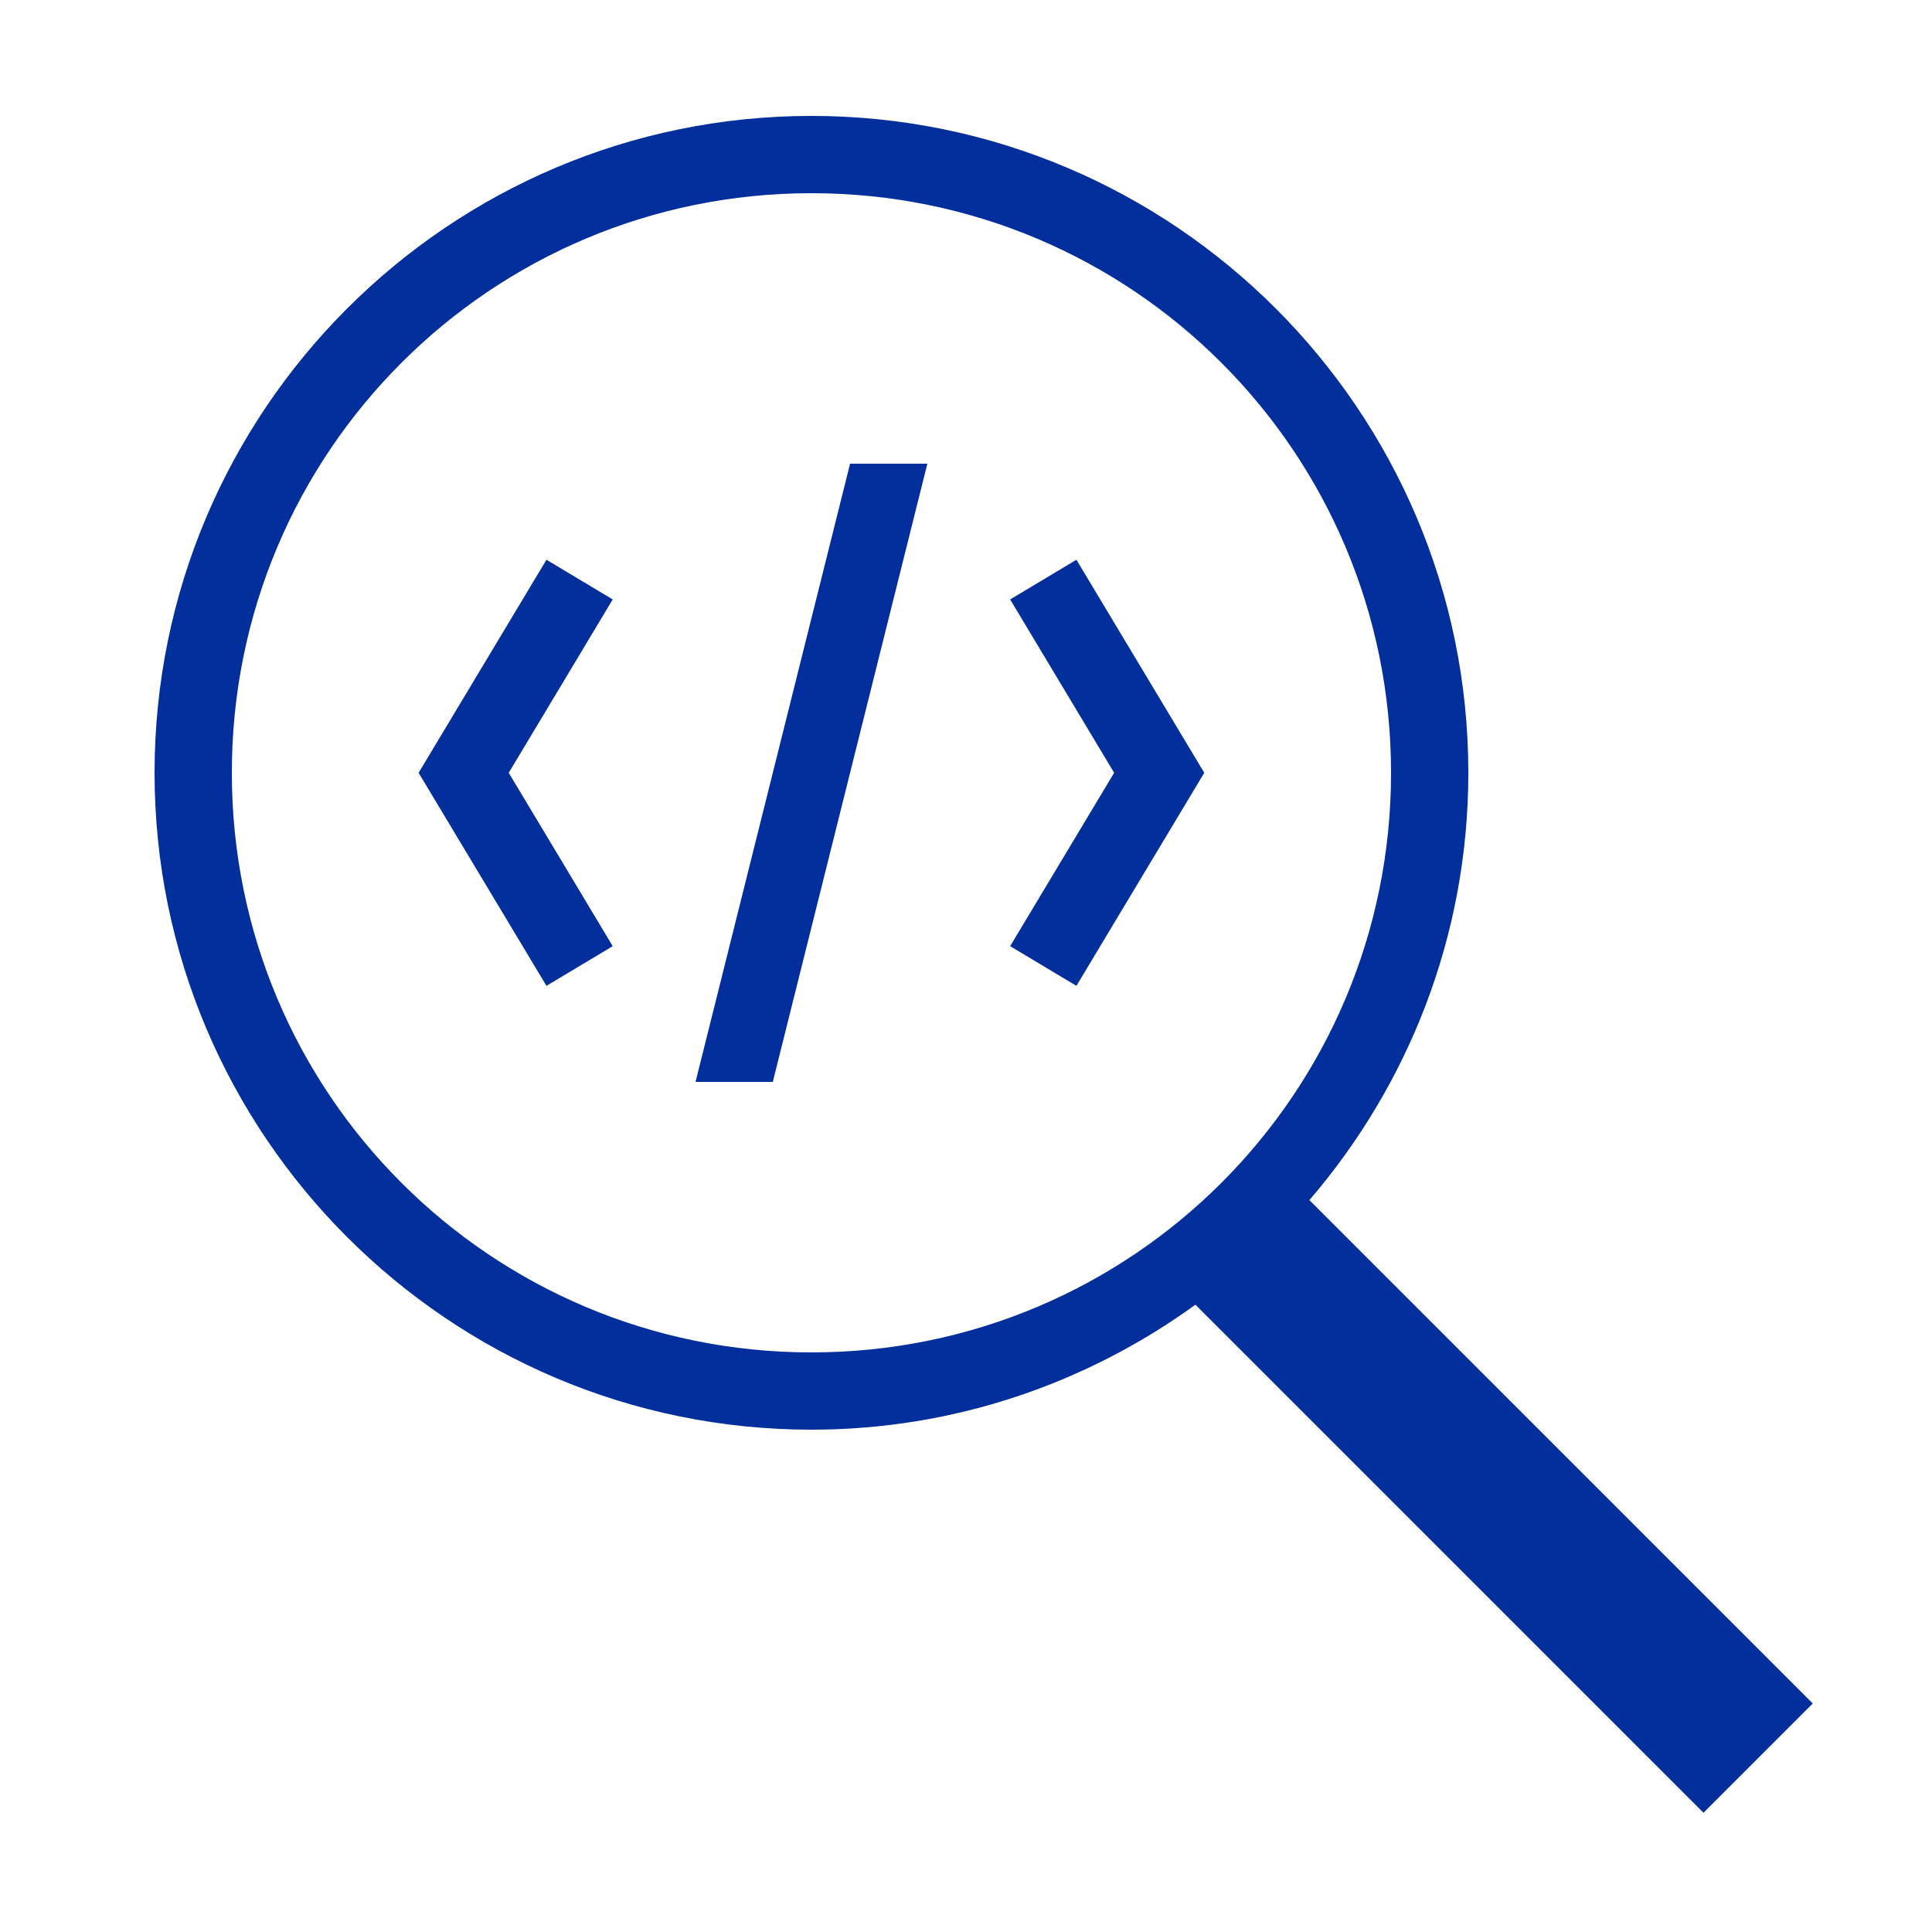
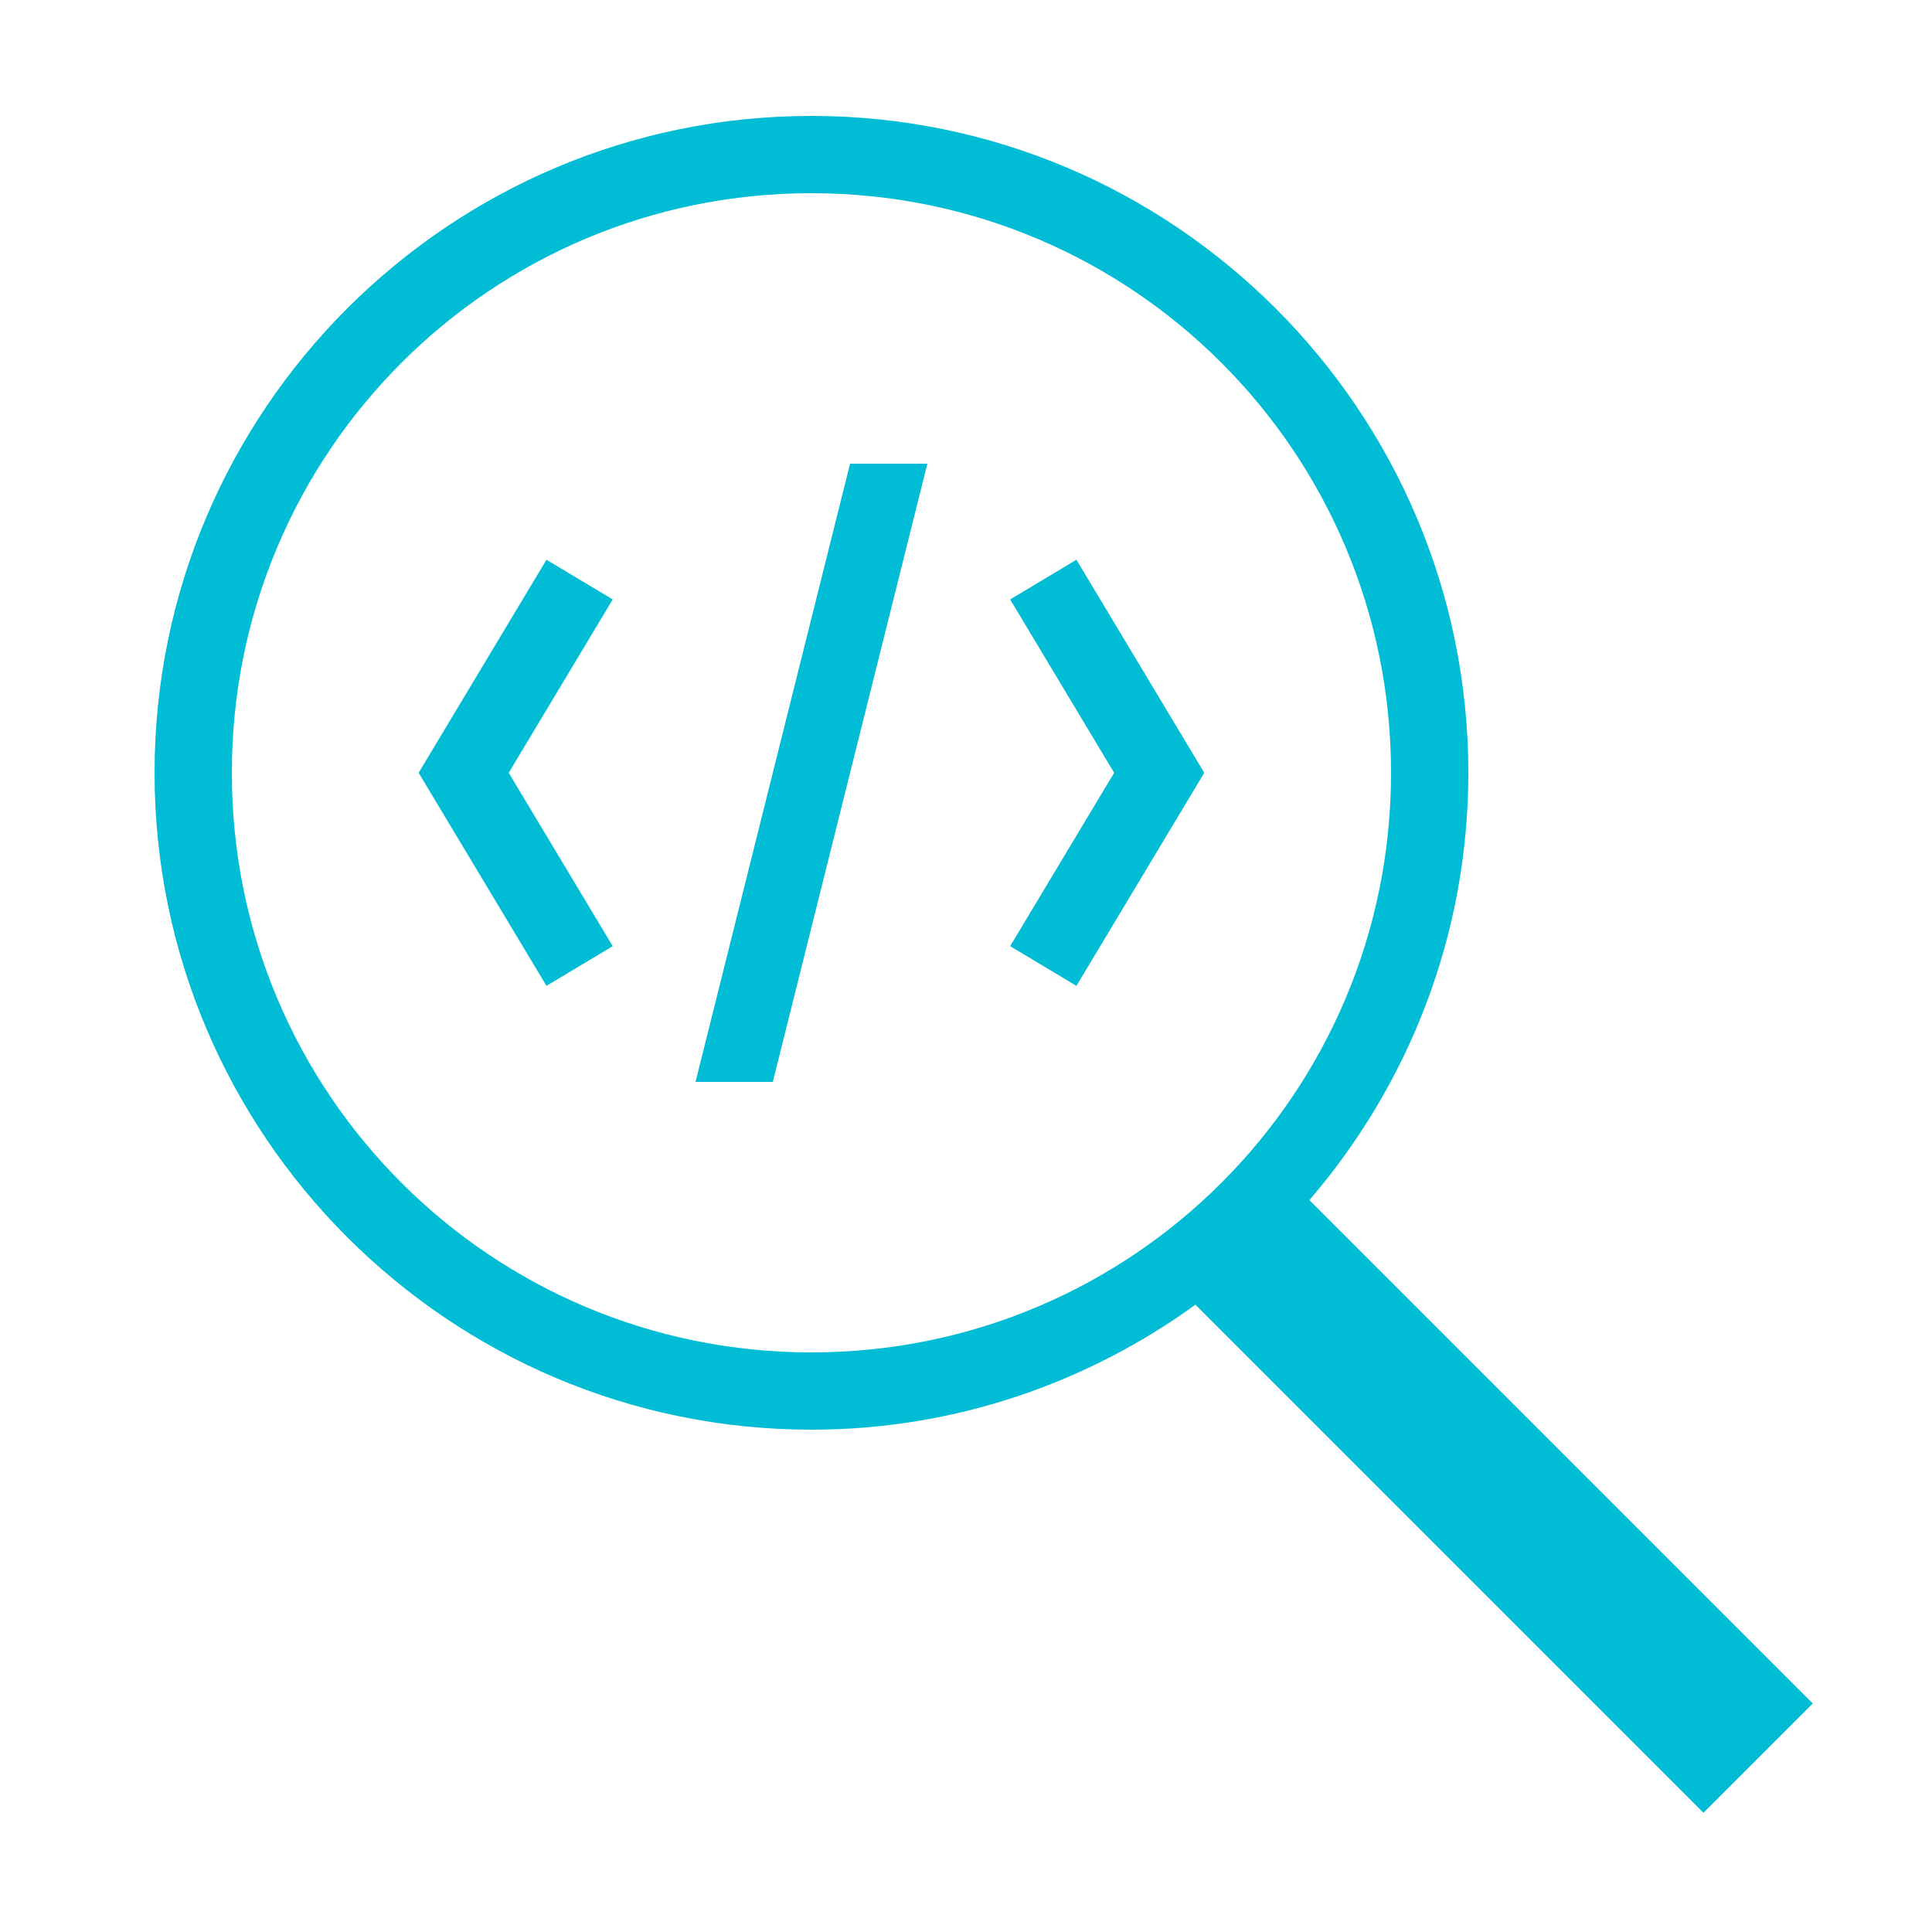
- <svg xmlns="http://www.w3.org/2000/svg" x="0px" y="0px" width="50" height="50" viewBox="0 0 172 172" style=" fill:#000000;">
+ <svg xmlns="http://www.w3.org/2000/svg" x="0px" y="0px" width="50" height="50" viewBox="0 0 172 172">
  <g fill="none" fill-rule="nonzero" stroke="none" stroke-width="1" stroke-linecap="butt" stroke-linejoin="miter" stroke-miterlimit="10" stroke-dasharray="" stroke-dashoffset="0" font-family="none" font-weight="none" font-size="none" text-anchor="none" style="mix-blend-mode: normal">
    <path d="M0,172v-172h172v172z" fill="none" />
-     <g fill="#032f9c">
+     <g fill="#00bdd5">
      <path d="M72.24,10.32c-32.255,0 -58.48,26.225 -58.48,58.48c0,32.255 26.225,58.48 58.48,58.48c12.77,0 24.559,-4.158 34.185,-11.126l45.231,45.231l9.729,-9.729l-44.814,-44.814c8.796,-10.236 14.15,-23.513 14.15,-38.042c0,-32.255 -26.225,-58.48 -58.48,-58.48zM72.24,17.2c28.536,0 51.6,23.064 51.6,51.6c0,28.536 -23.064,51.6 -51.6,51.6c-28.536,0 -51.6,-23.064 -51.6,-51.6c0,-28.536 23.064,-51.6 51.6,-51.6zM75.68,41.28l-13.76,55.04h6.88l13.76,-55.04zM48.65,49.833l-11.382,18.967l11.382,18.967l5.899,-3.534l-9.258,-15.433l9.258,-15.433zM95.83,49.833l-5.899,3.534l9.258,15.433l-9.258,15.433l5.899,3.534l11.382,-18.967z" />
    </g>
  </g>
</svg>
